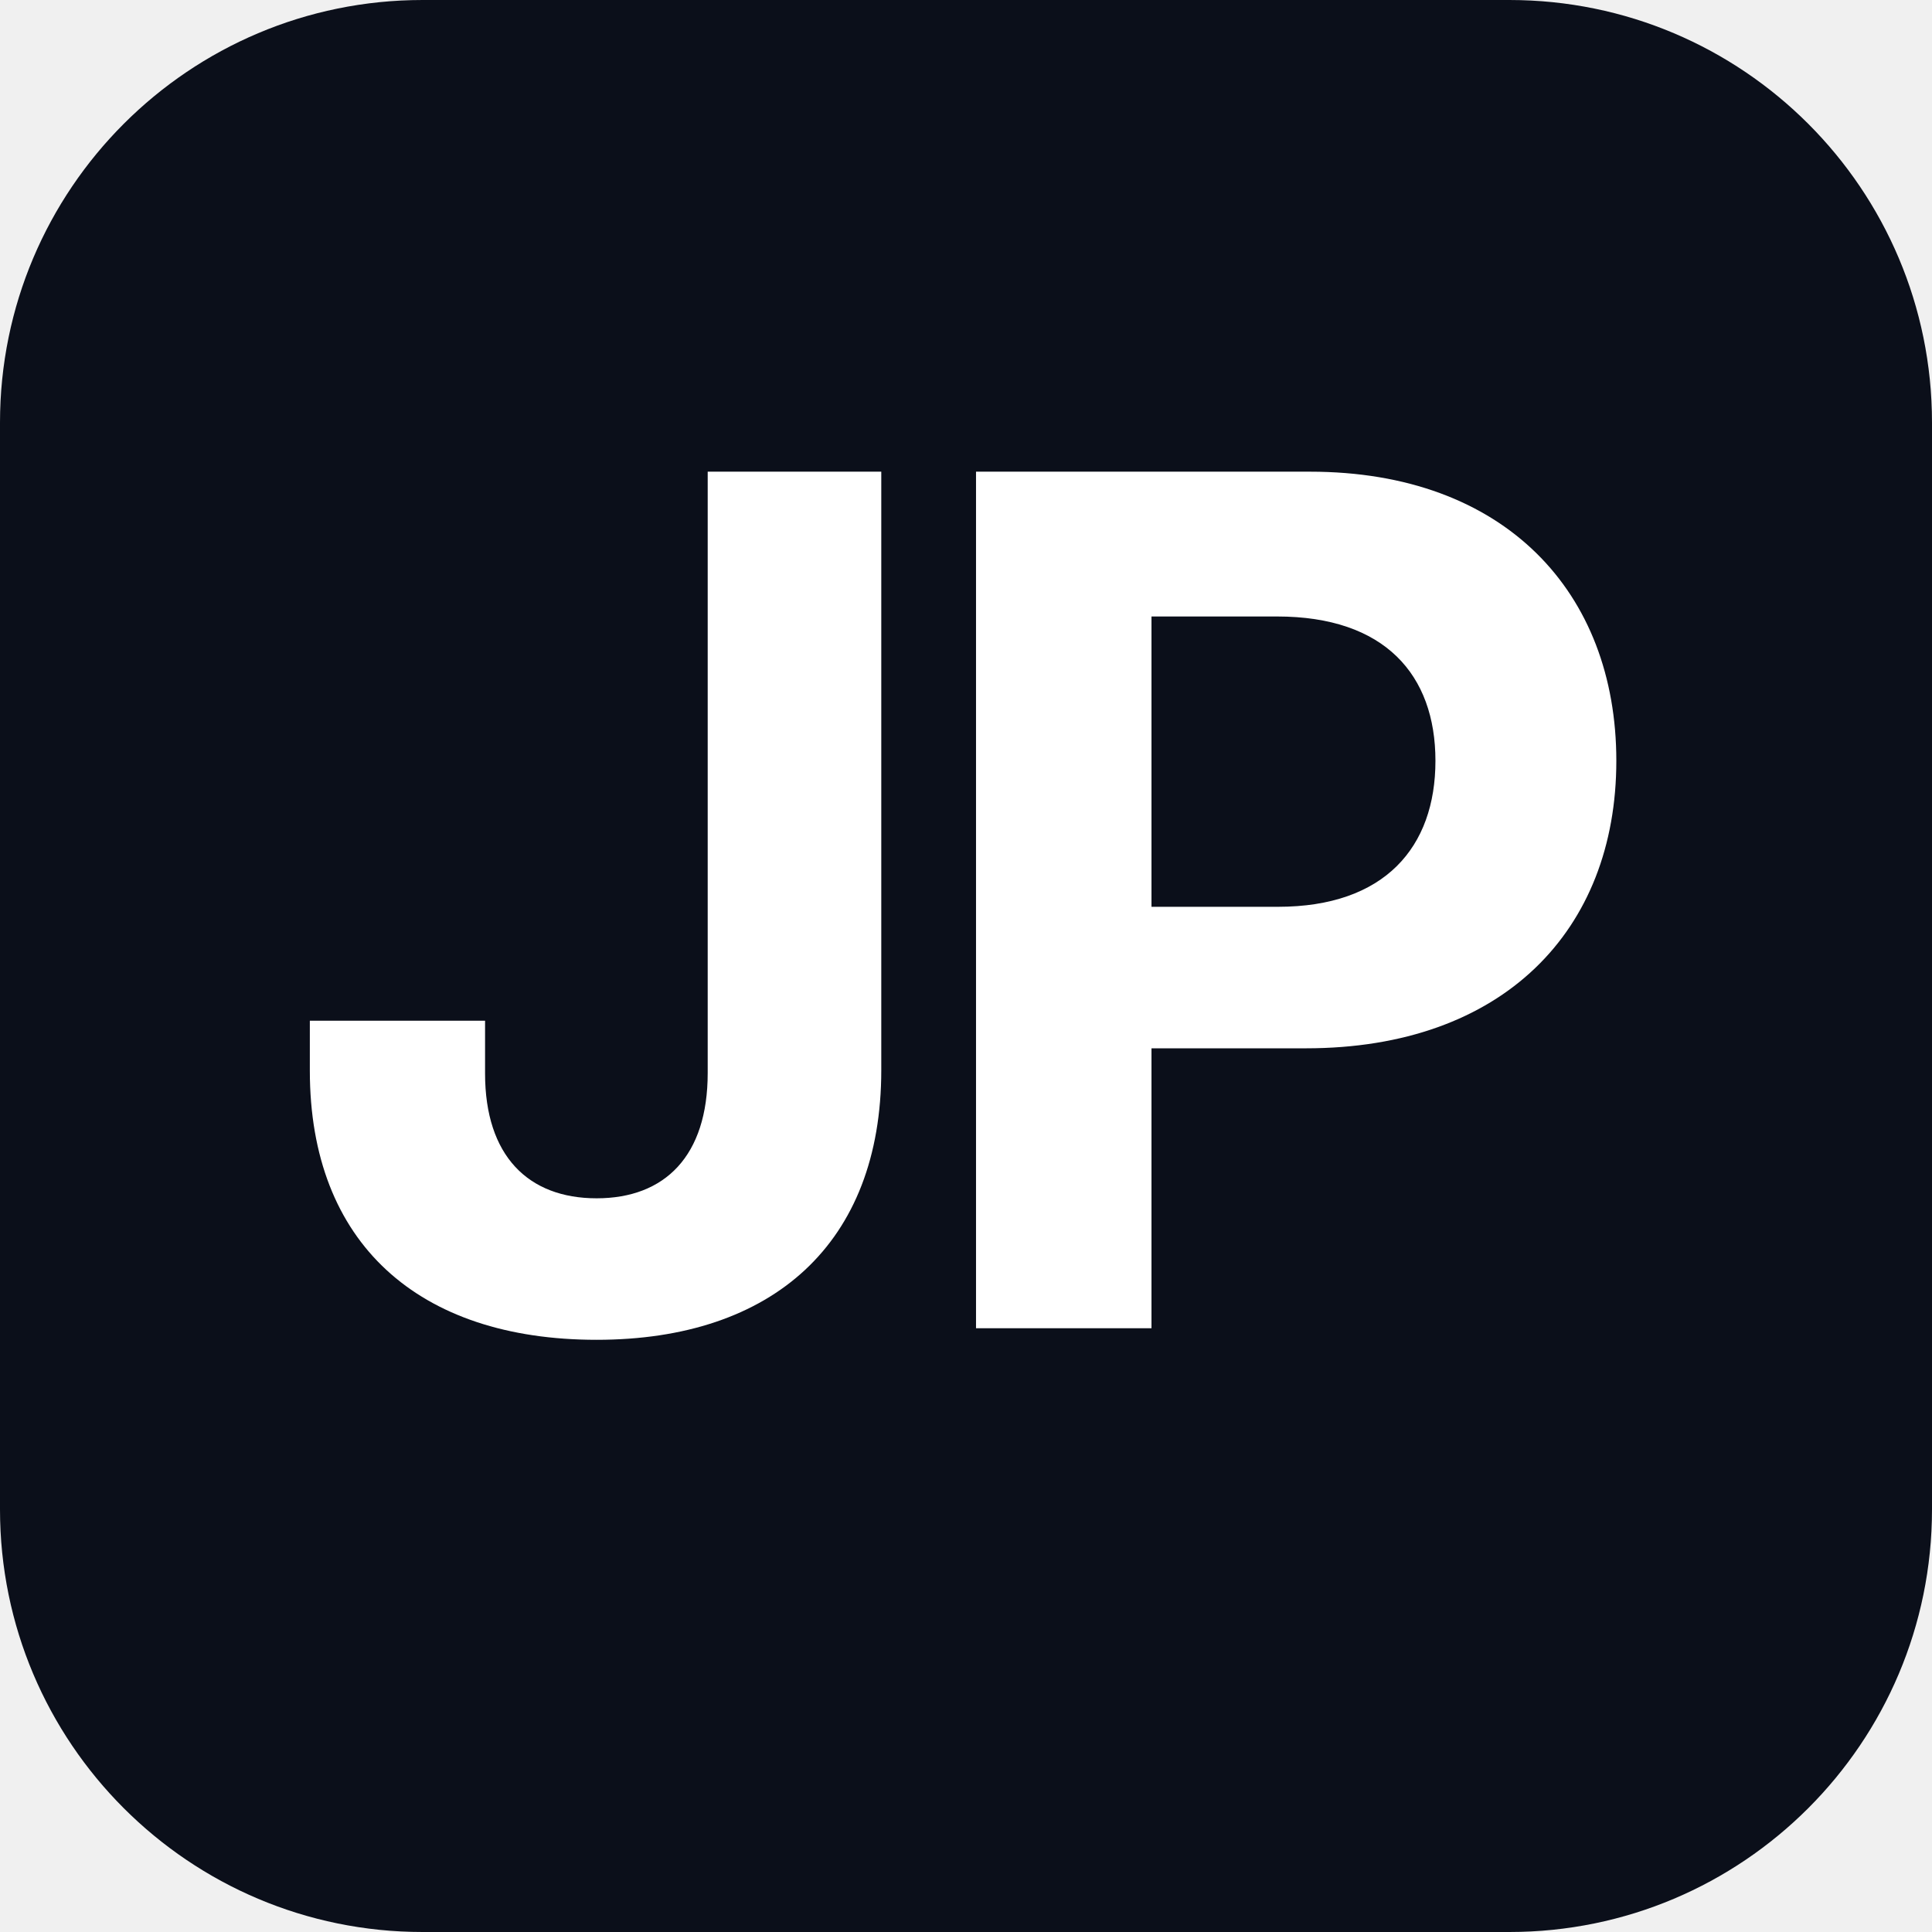
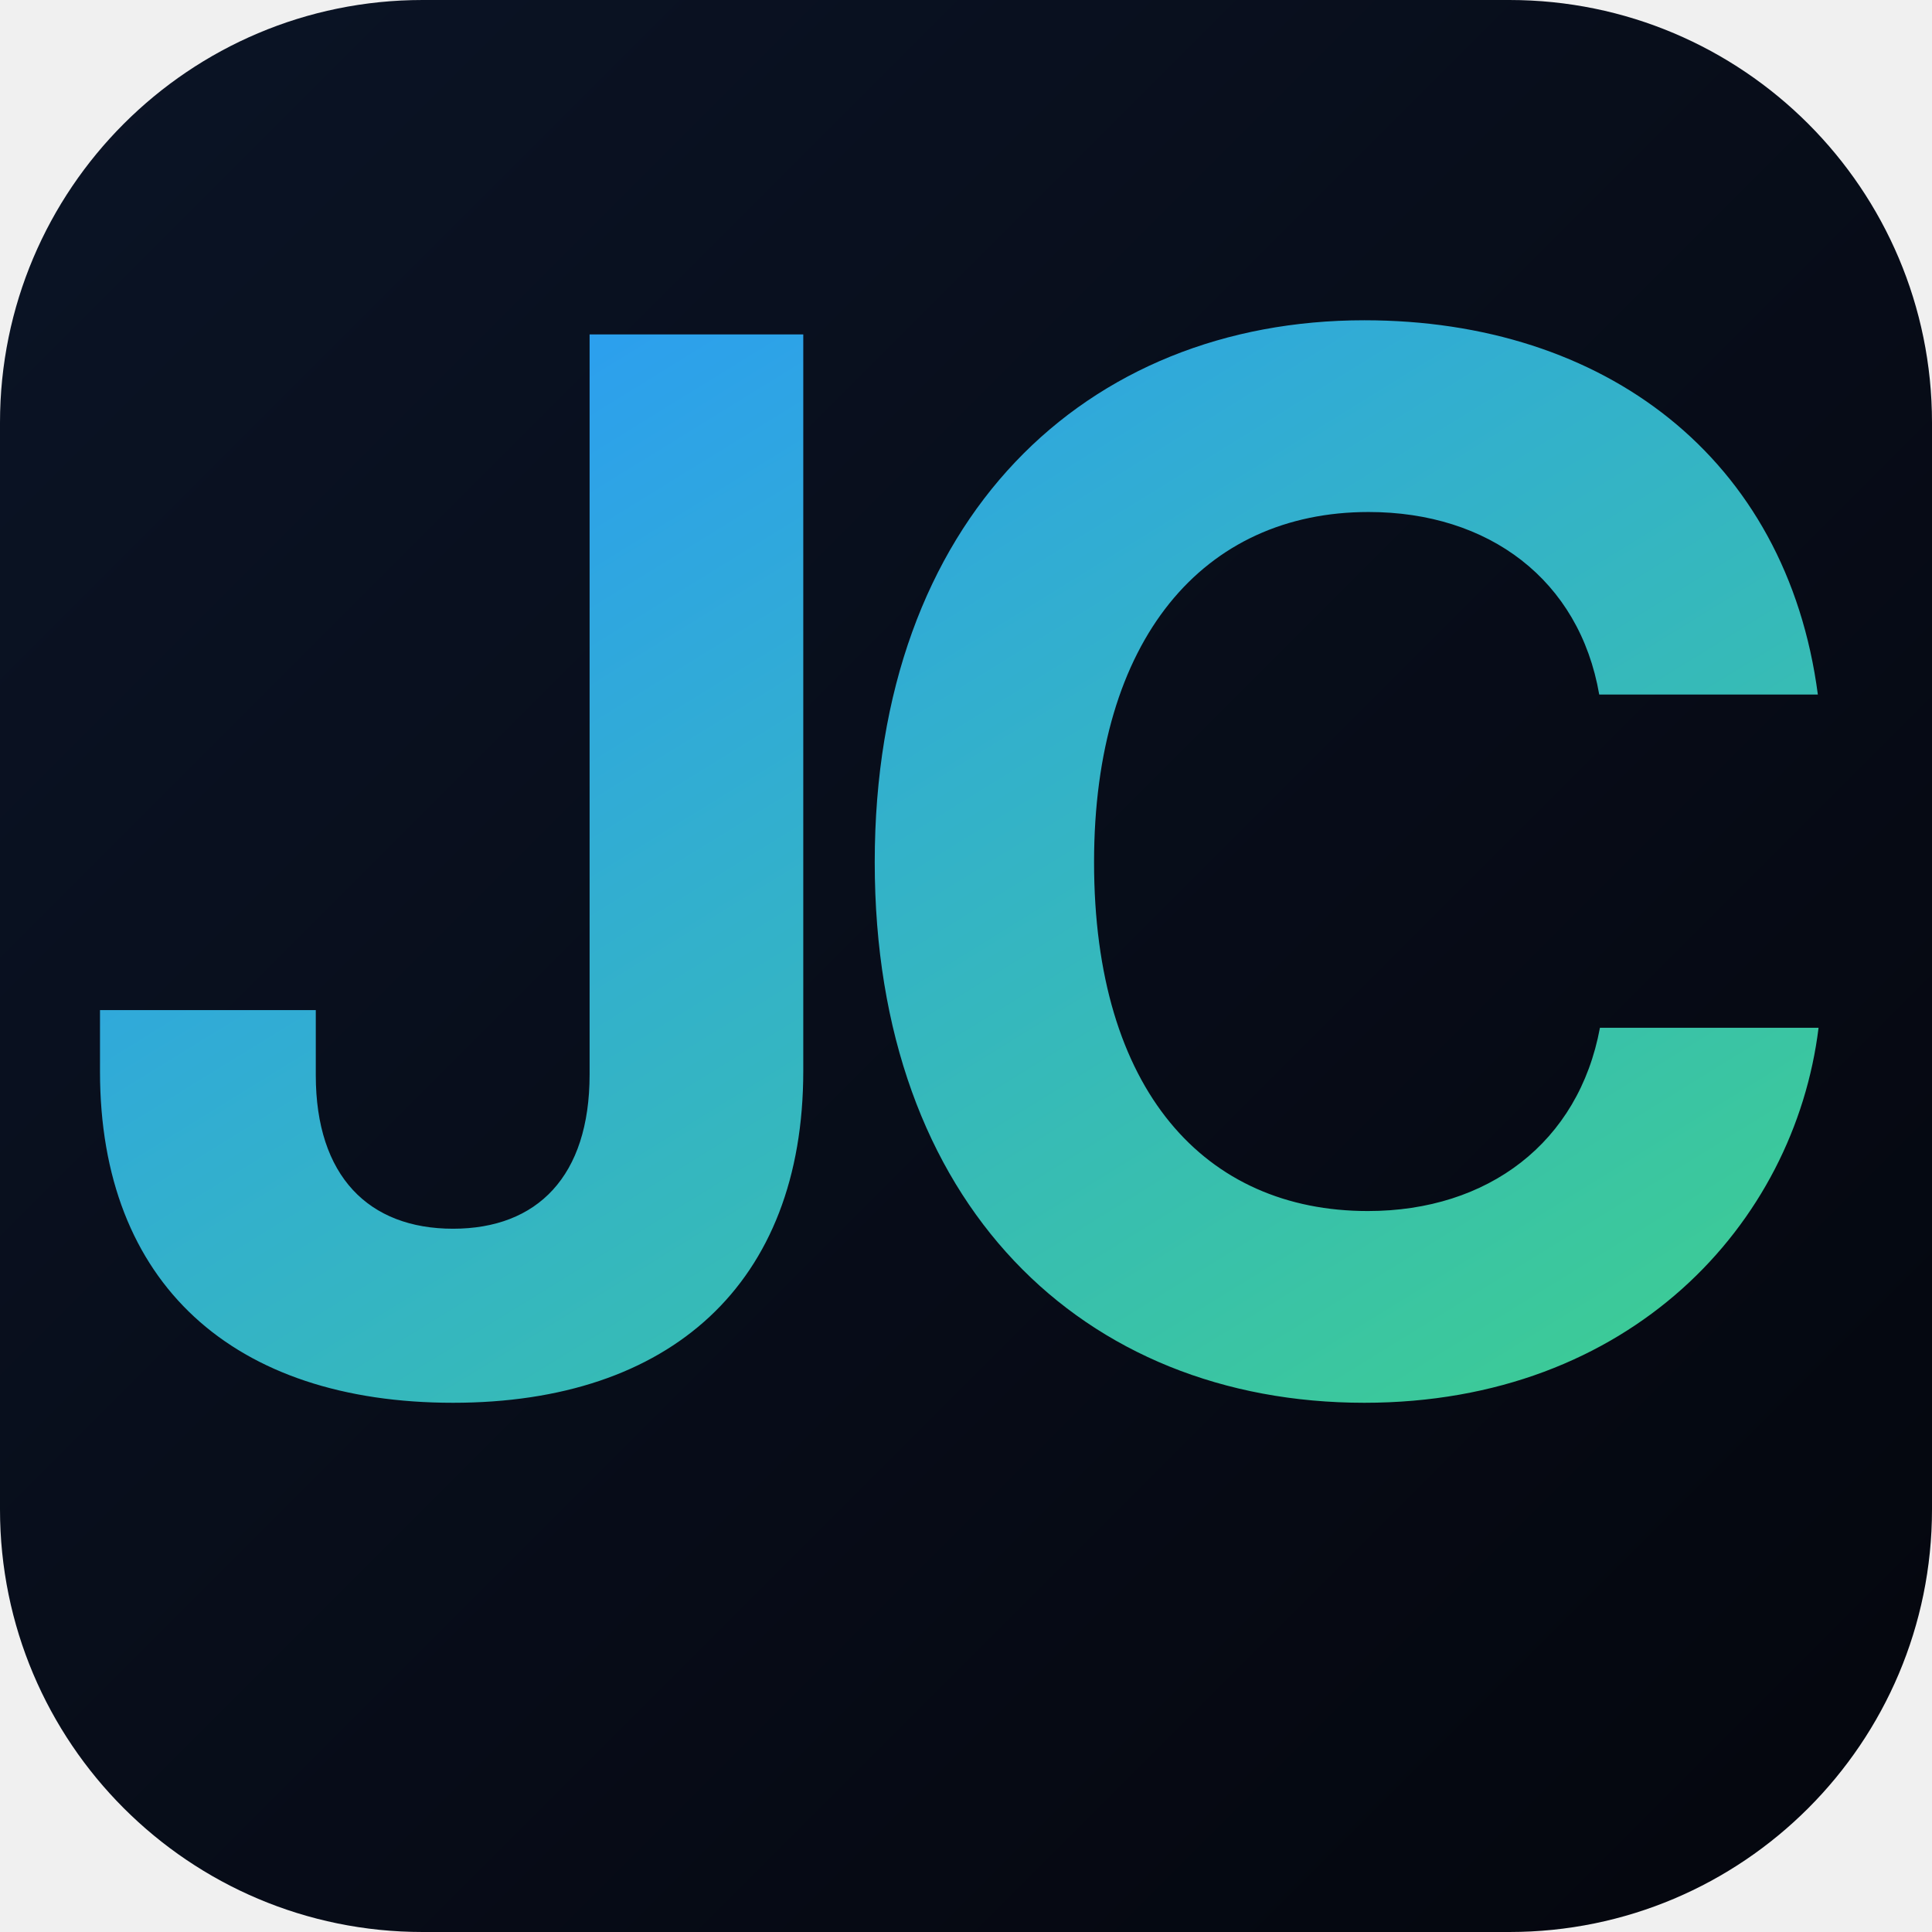
- <svg xmlns="http://www.w3.org/2000/svg" viewBox="0 0 128 128" role="img" aria-label="JP">
-   <rect width="128" height="128" rx="28" fill="#0b0f1a" />
-   <text x="64" y="88" text-anchor="middle" fill="#ffffff" font-family="Inter, -apple-system, BlinkMacSystemFont, 'Segoe UI', Helvetica, Arial, sans-serif" font-size="78" font-weight="700" letter-spacing="-4">JP</text>
+ <svg xmlns="http://www.w3.org/2000/svg" viewBox="0 0 128 128" role="img" aria-label="JC">
+   <defs>
+     <linearGradient id="bg" x1="0" y1="0" x2="1" y2="1">
+       <stop offset="0" stop-color="#0b1426" />
+       <stop offset="1" stop-color="#04060d" />
+     </linearGradient>
+     <linearGradient id="text" x1="0" y1="0" x2="1" y2="1">
+       <stop offset="0" stop-color="#2997ff" />
+       <stop offset="1" stop-color="#3ecf8e" />
+     </linearGradient>
+   </defs>
+   <rect width="128" height="128" rx="28" fill="url(#bg)" />
+   <text x="64" y="92" text-anchor="middle" fill="url(#text)" font-family="Inter, -apple-system, BlinkMacSystemFont, 'Segoe UI', Helvetica, Arial, sans-serif" font-size="96" font-weight="700" letter-spacing="-6">JC</text>
</svg>
